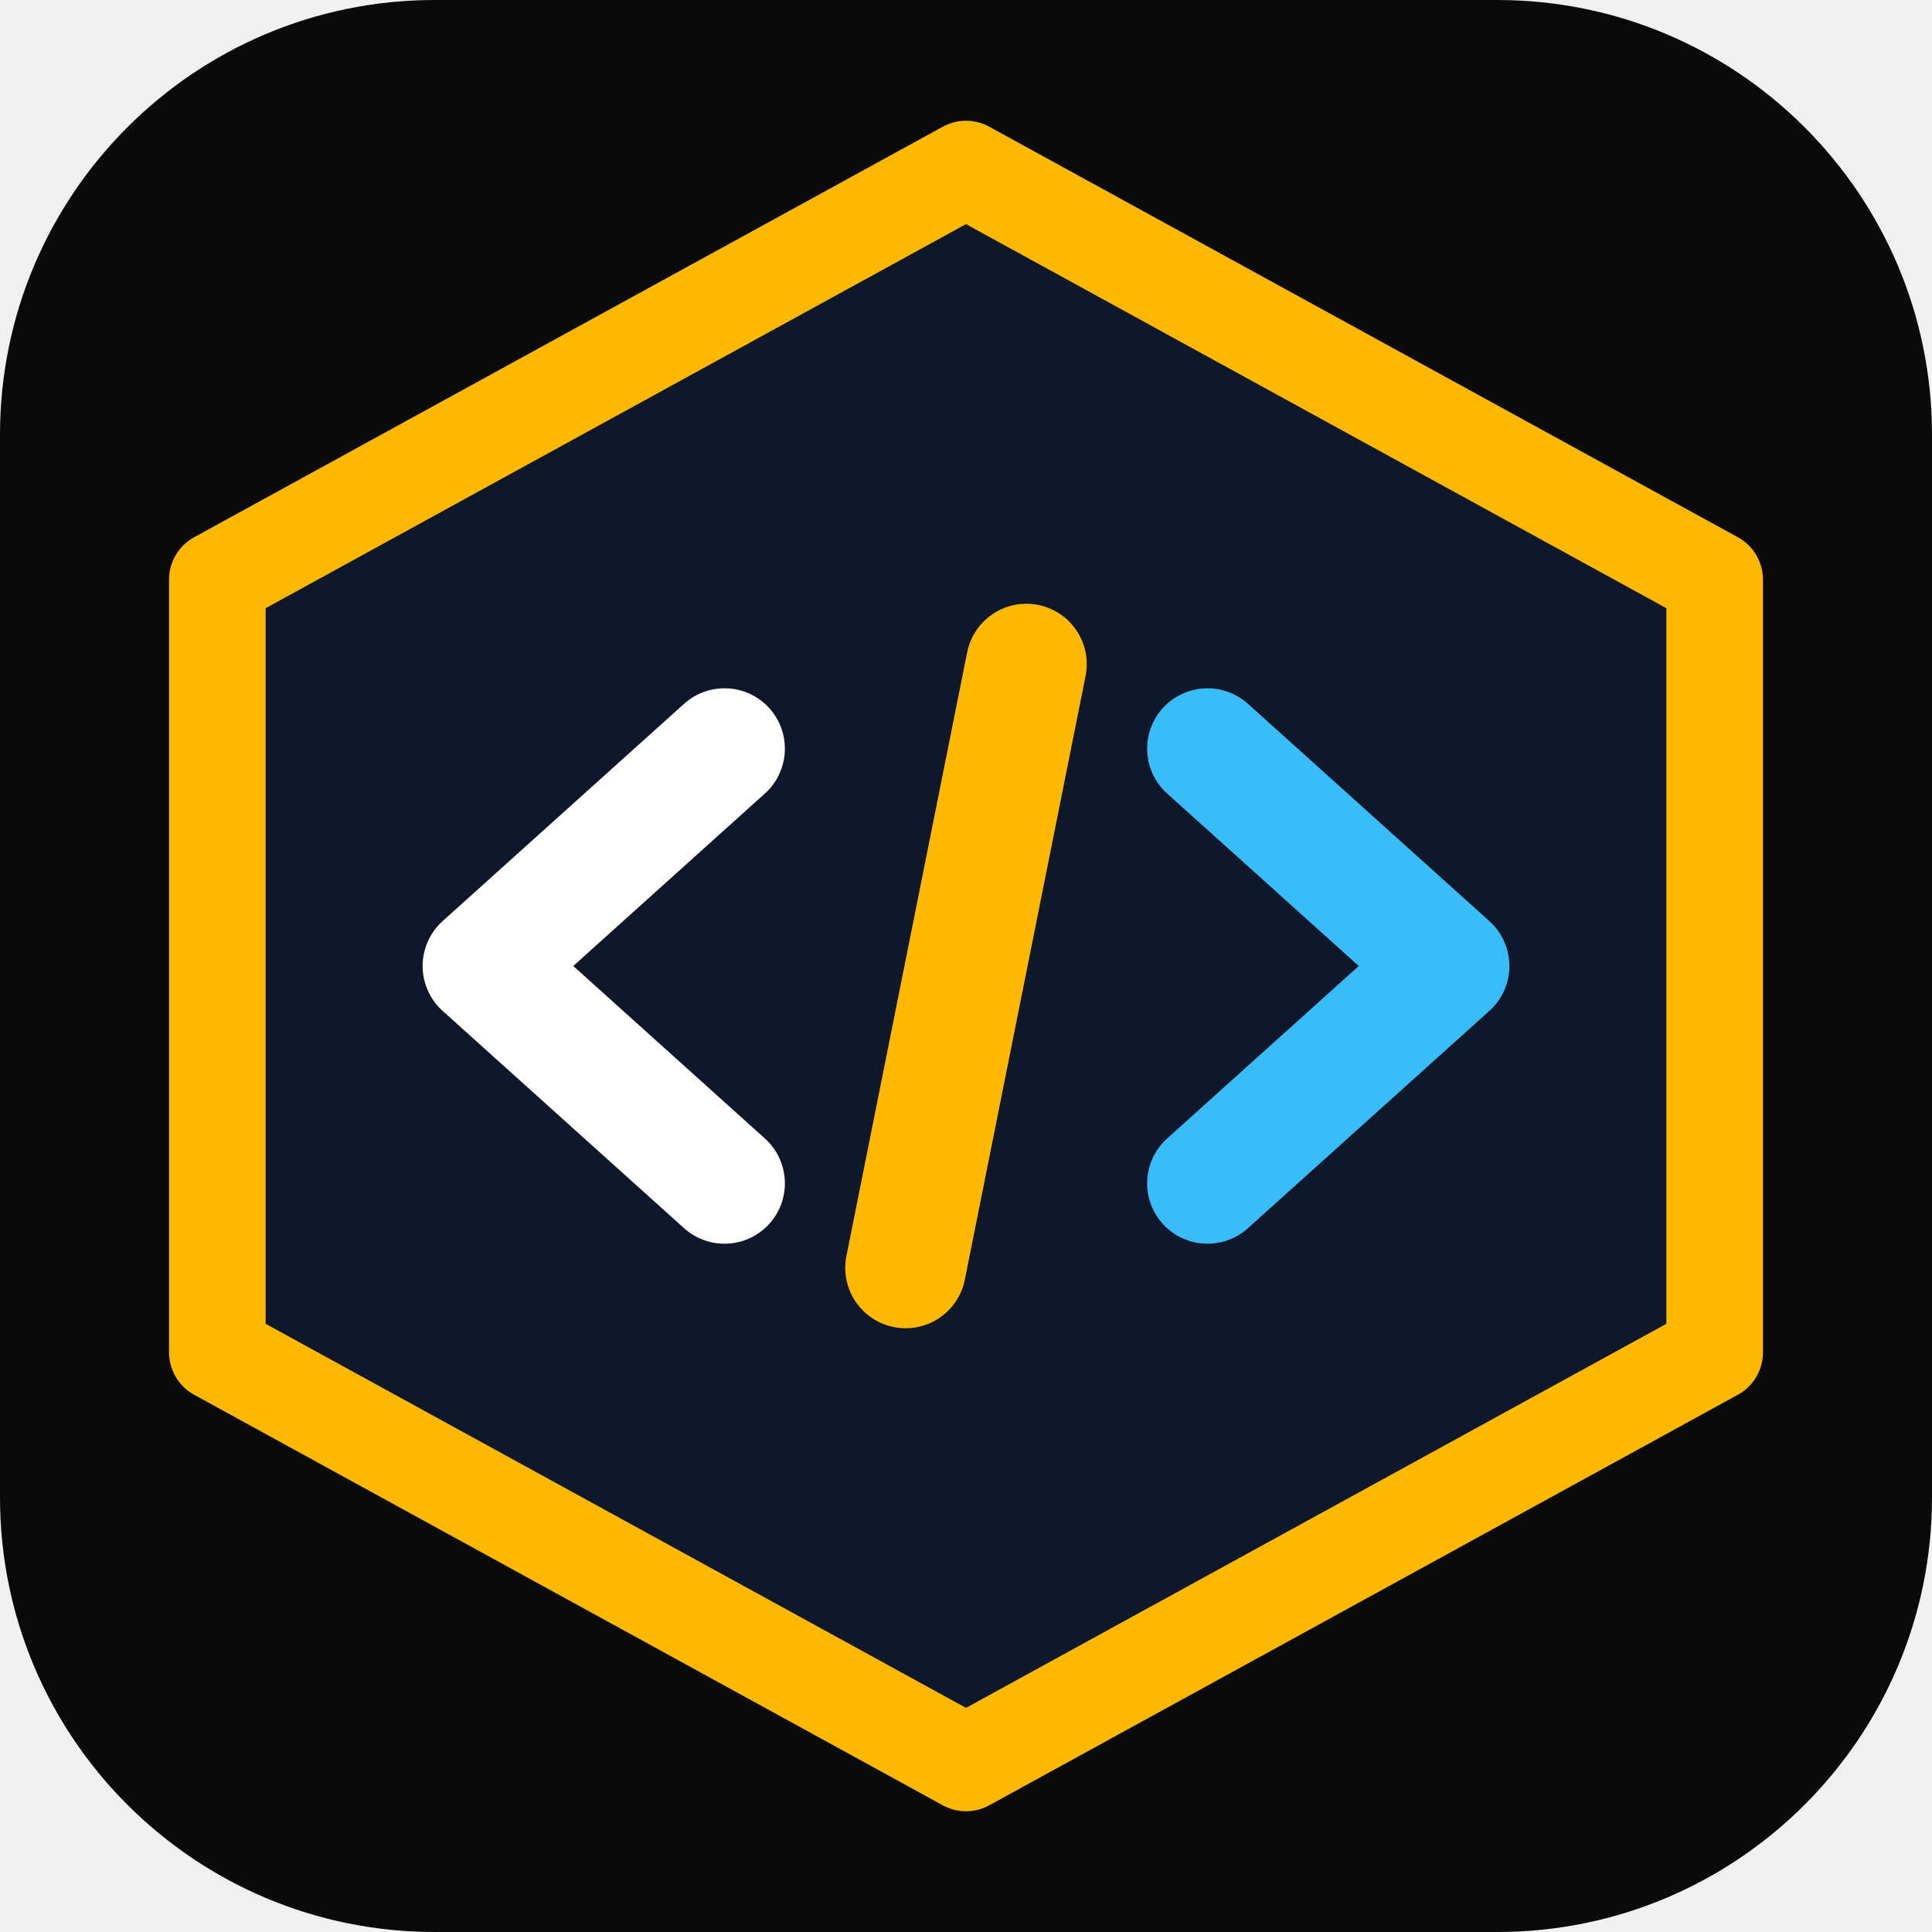
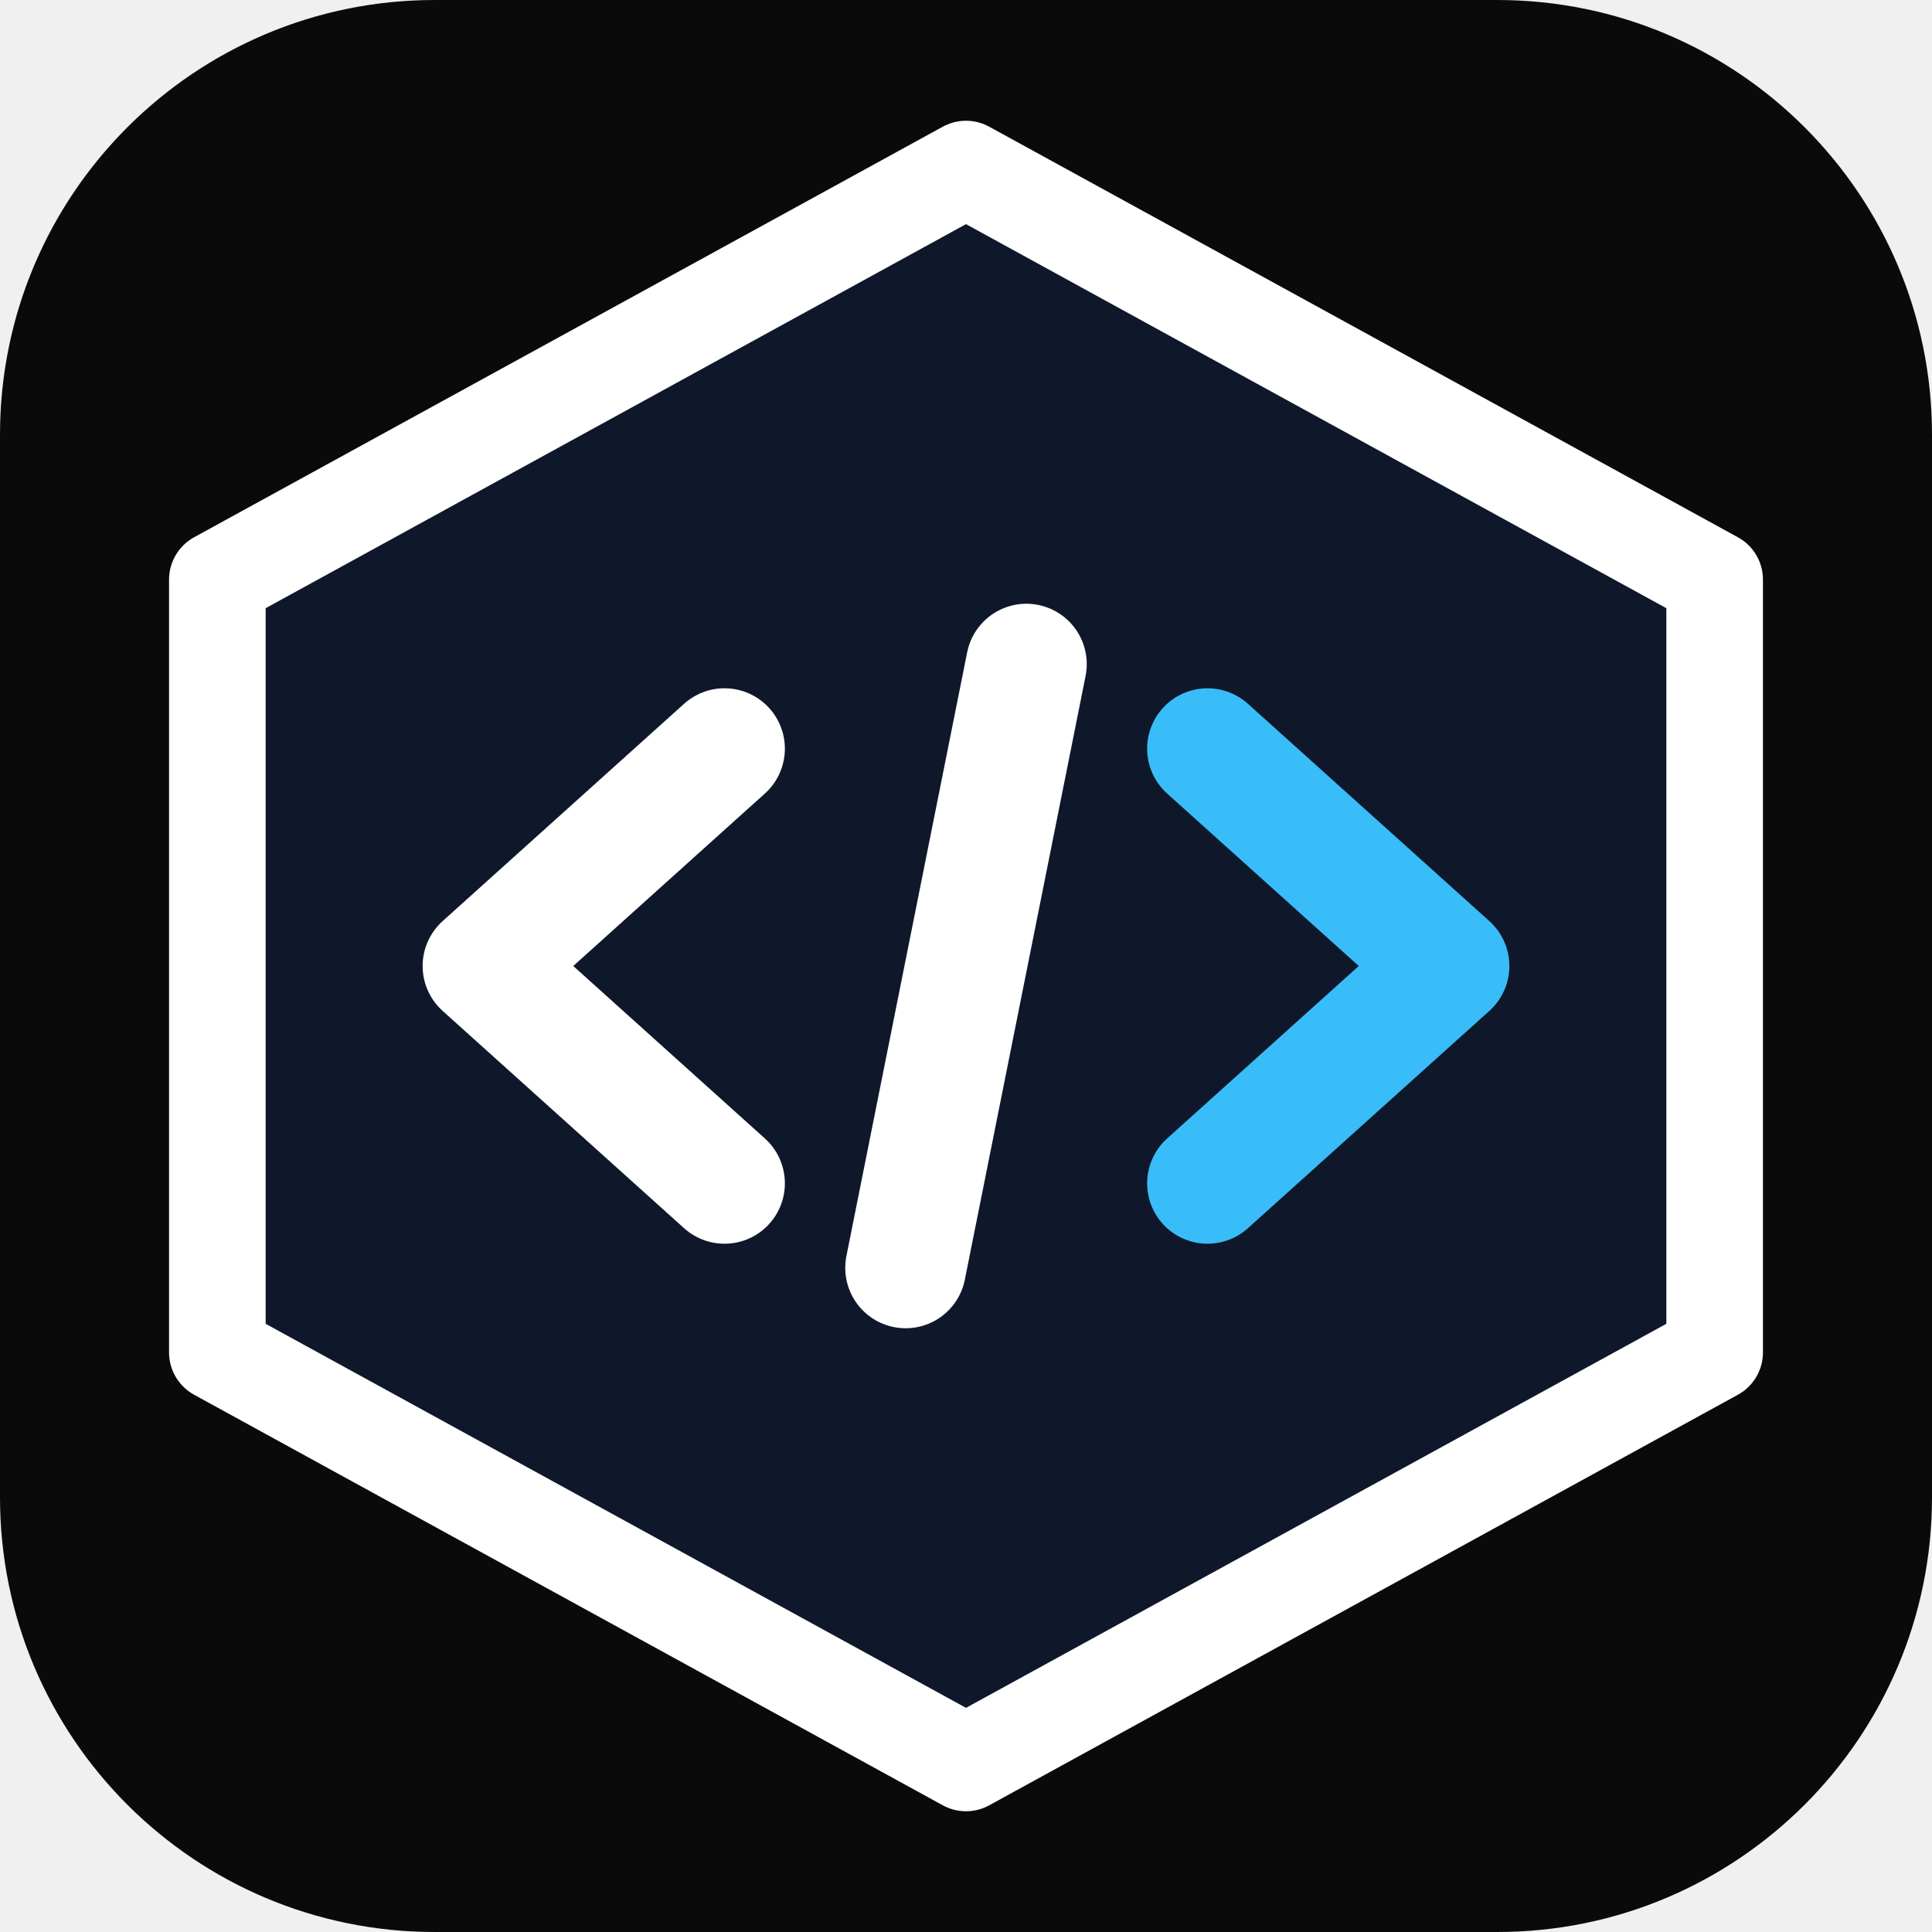
<svg xmlns="http://www.w3.org/2000/svg" width="512" height="512" viewBox="0 0 160 160" fill="none">
  <rect width="160" height="160" rx="36" fill="#0A0A0A" />
-   <polygon points="80,14 142,48 142,112 80,146 18,112 18,48" fill="#0F172A" stroke="#FFB800" stroke-width="8" stroke-linejoin="round" />
+   <polygon points="80,14 142,48 142,112 80,146 18,112 18,48" fill="#0F172A" stroke="#FFFFFF" stroke-width="8" stroke-linejoin="round" />
  <path d="M60 62 L40 80 L60 98" stroke="#FFFFFF" stroke-width="10" stroke-linecap="round" stroke-linejoin="round" />
-   <path d="M85 55 L75 105" stroke="#FFB800" stroke-width="10" stroke-linecap="round" />
+   <path d="M85 55 L75 105" stroke="#FFFFFF" stroke-width="10" stroke-linecap="round" />
  <path d="M100 62 L120 80 L100 98" stroke="#38BDF8" stroke-width="10" stroke-linecap="round" stroke-linejoin="round" />
</svg>
